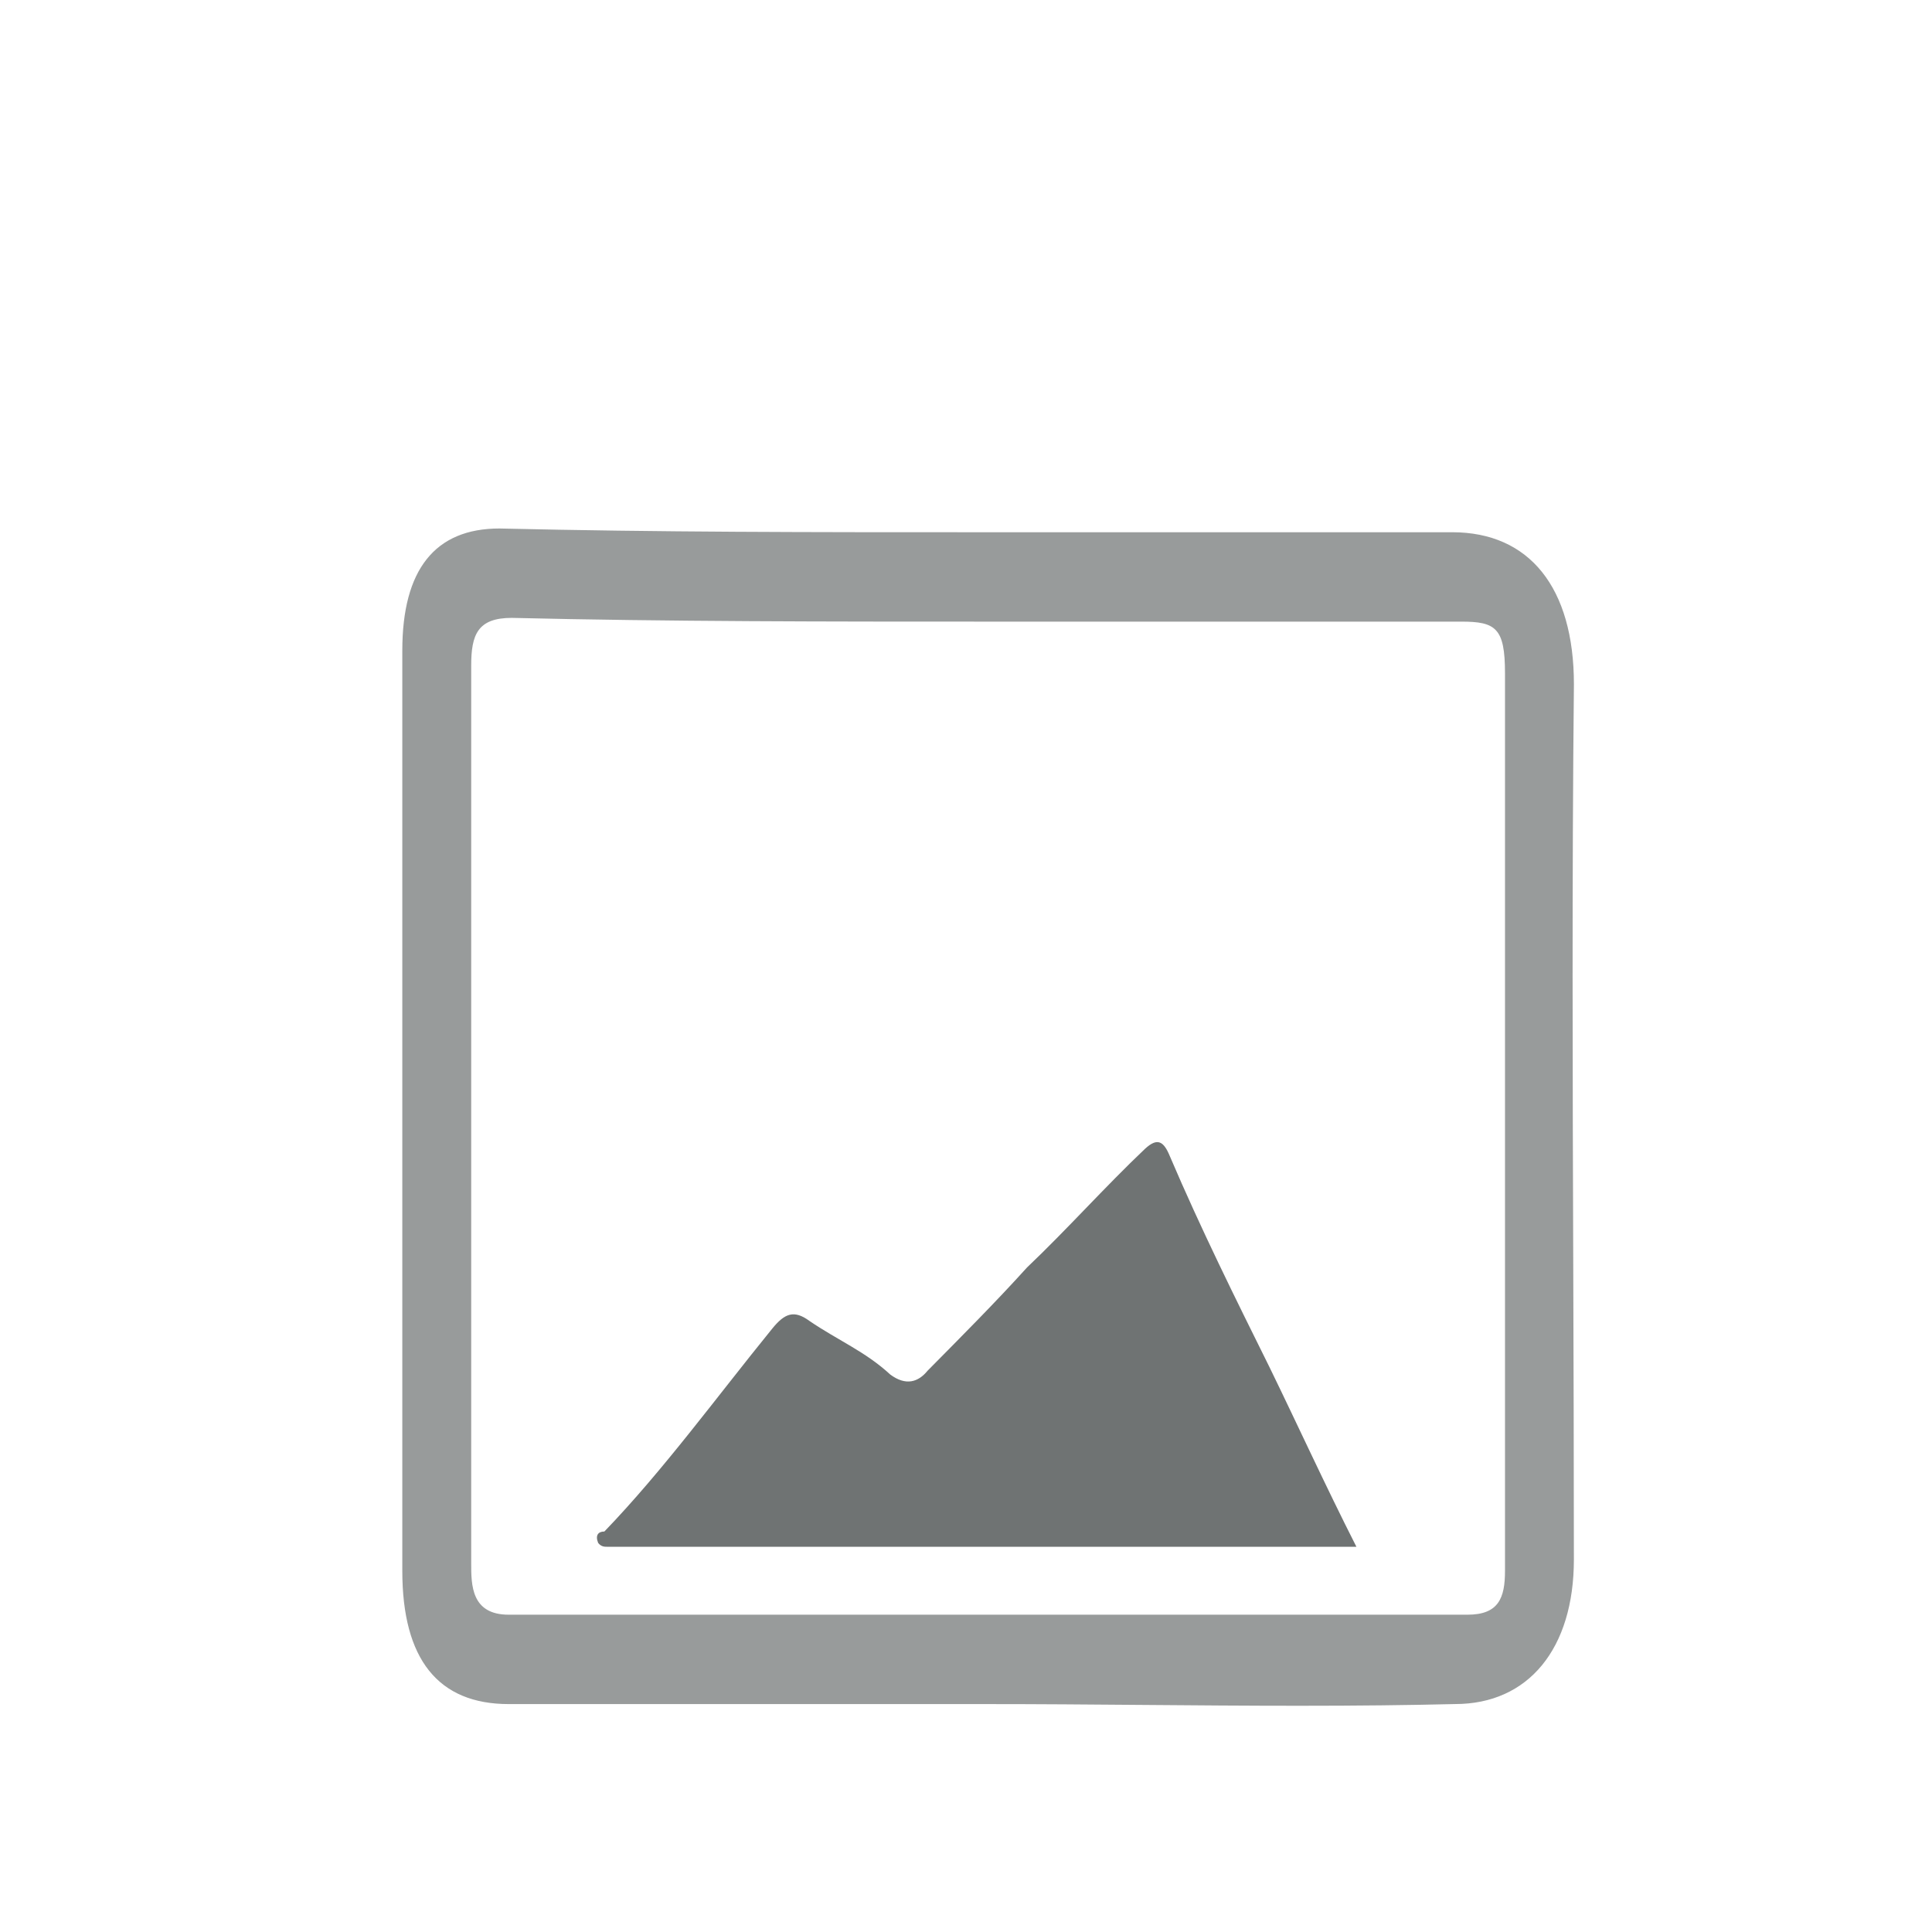
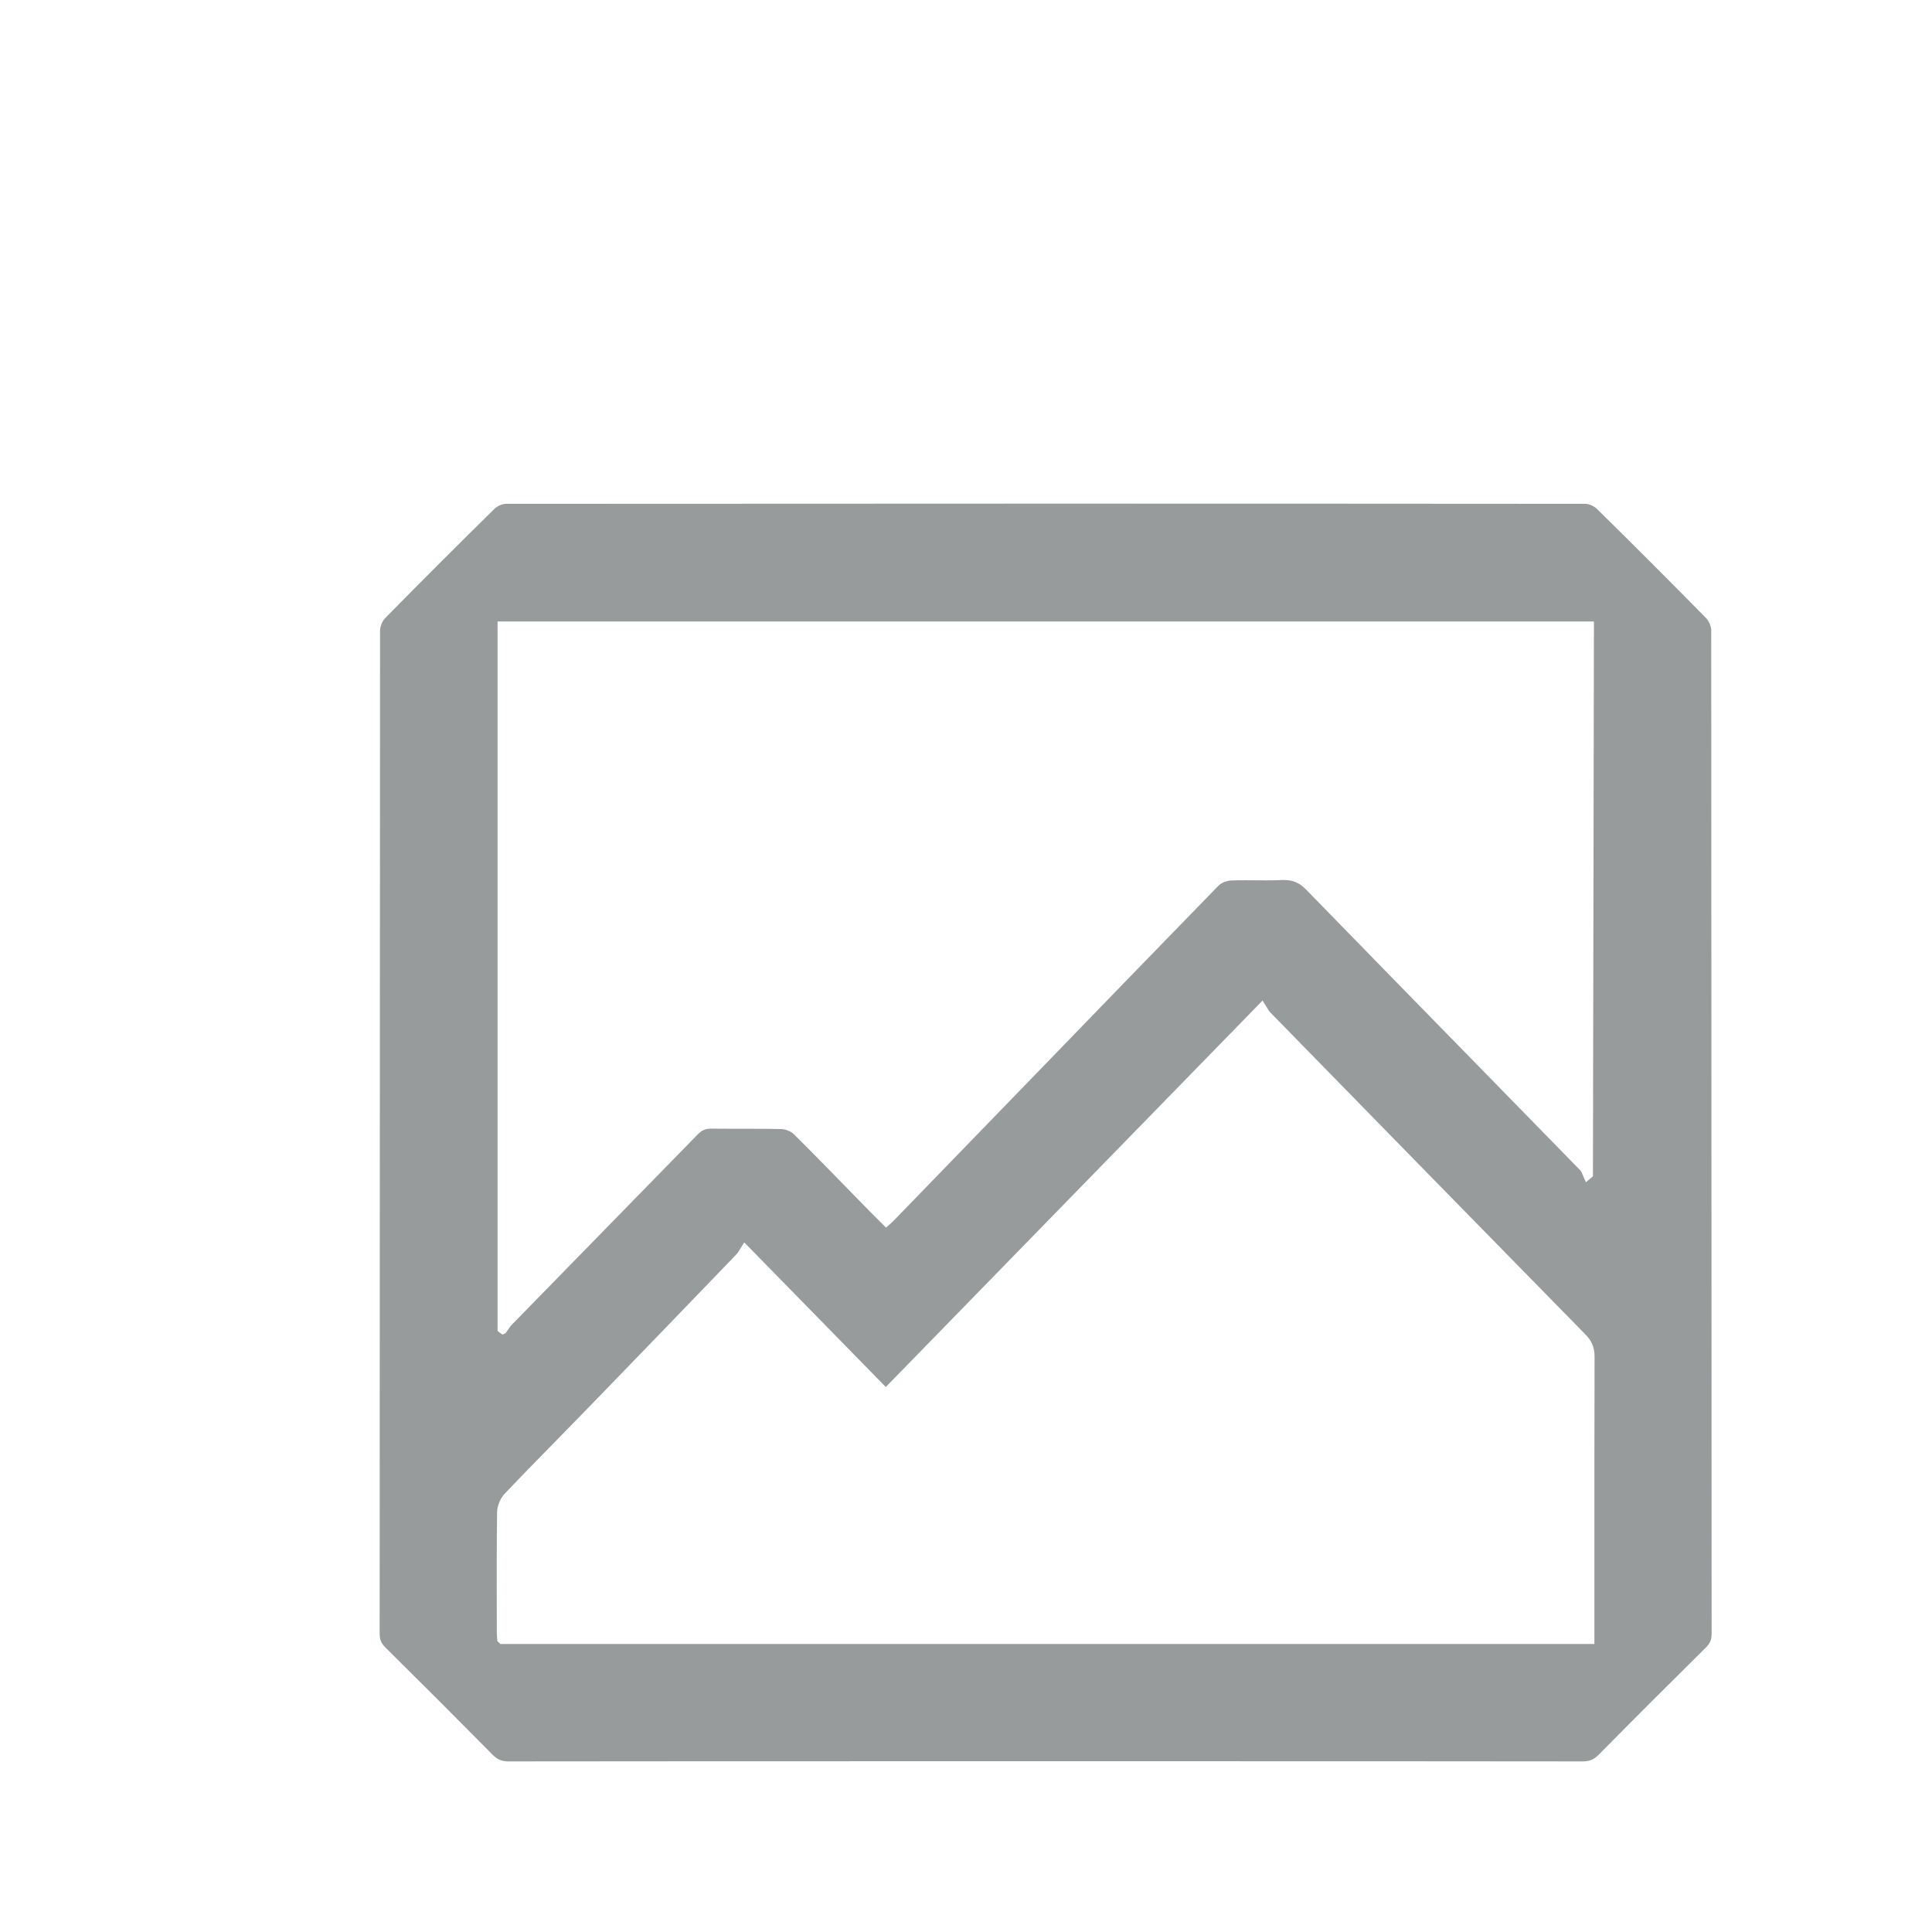
<svg xmlns="http://www.w3.org/2000/svg" version="1.1" id="Layer_1" x="0px" y="0px" width="64px" height="64px" viewBox="0 0 64 64" enable-background="new 0 0 64 64" xml:space="preserve">
  <g>
-     <g>
-       <path fill="#989b9b" d="M52.137,51.658c0-3.222-0.011-6.515-0.021-9.7c-0.021-6.337-0.044-12.889,0.022-19.288    c0-3.201-1.47-5.039-4.032-5.039h-15.83c-5.375,0-10.452,0-15.732-0.124c-2.135,0.001-3.217,1.362-3.217,4.043v30.486    c0,2.929,1.187,4.414,3.526,4.414h15.831c1.726,0,3.48,0.014,5.178,0.028c1.695,0.014,3.448,0.028,5.172,0.028    c1.933,0,3.622-0.019,5.167-0.057C50.631,56.45,52.137,54.614,52.137,51.658z M49.855,52.035c0,0.897-0.208,1.454-1.242,1.454    H16.853c-1.244,0-1.244-0.985-1.244-1.705V32.917v-10.87c0-1.024,0.214-1.579,1.345-1.579c5.179,0.124,10.542,0.124,15.729,0.124    H48.41c1.137,0,1.445,0.212,1.445,1.705V52.035z" />
-     </g>
-     <path fill="#6f7373" d="M42.049,45.28c-1.131-2.281-2.264-4.562-3.293-6.972c-0.207-0.506-0.412-0.633-0.824-0.254   c-1.338,1.269-2.574,2.662-3.91,3.932c-1.03,1.14-2.165,2.279-3.295,3.421c-0.309,0.381-0.721,0.508-1.235,0.127   c-0.825-0.763-1.75-1.142-2.676-1.775c-0.515-0.379-0.824-0.252-1.236,0.255c-1.853,2.28-3.603,4.688-5.559,6.719   c-0.206,0-0.309,0.127-0.206,0.379c0.102,0.127,0.206,0.127,0.309,0.127c0.309,0,0.514,0,0.721,0c7.205,0,14.41,0,21.617,0   c0.824,0,1.545,0,2.471,0C43.902,49.209,42.977,47.182,42.049,45.28z" />
+     <path fill-rule="evenodd" clip-rule="evenodd" fill="#989b9b" d="M16.847,58.349c-0.224,0-0.373-0.062-0.53-0.223   c-1.179-1.192-2.365-2.378-3.557-3.558c-0.131-0.13-0.183-0.257-0.183-0.451c0,0,0.007-26.262,0.013-33.225   c0-0.139,0.073-0.317,0.169-0.416c1.197-1.217,2.405-2.424,3.622-3.622c0.094-0.093,0.261-0.164,0.387-0.164   c5.957-0.004,11.914-0.007,17.87-0.007c5.957,0,11.913,0.002,17.87,0.007c0.126,0,0.293,0.07,0.387,0.163   c1.218,1.198,2.425,2.405,3.622,3.623c0.097,0.099,0.17,0.277,0.17,0.416c0.005,6.918,0.013,33.225,0.013,33.225   c0,0.194-0.052,0.321-0.183,0.451c-1.191,1.18-2.379,2.365-3.557,3.558c-0.158,0.16-0.307,0.223-0.53,0.223   c-4.609-0.006-9.219-0.006-13.828-0.006h-7.926C26.065,58.343,21.456,58.343,16.847,58.349z M24.514,41.378   c-0.042,0.07-0.079,0.132-0.124,0.179c-1.612,1.674-3.225,3.347-4.843,5.015l-1.074,1.1c-0.587,0.6-1.175,1.199-1.753,1.807   c-0.146,0.153-0.25,0.405-0.253,0.612c-0.015,1.057-0.013,2.112-0.011,3.169l0.001,0.793c0,0.071,0.005,0.144,0.011,0.217   l0.007,0.093l0.1,0.096h36.242v-2.597c-0.001-2.308-0.001-4.614,0.005-6.921c0.001-0.298-0.089-0.518-0.301-0.734   c-3.484-3.552-6.963-7.109-10.44-10.668c-0.044-0.045-0.079-0.104-0.119-0.174l-0.139-0.22L29.343,45.946l-4.688-4.789   L24.514,41.378z M16.483,44.093l0.164,0.117l0.103-0.048l0.07-0.101c0.045-0.065,0.089-0.132,0.145-0.188l6.148-6.294   c0.134-0.138,0.255-0.191,0.434-0.191c0.237,0.004,1.371,0.004,1.371,0.004c0.322,0,0.644,0.002,0.966,0.01   c0.146,0.005,0.32,0.077,0.416,0.172c0.616,0.611,1.222,1.232,1.827,1.853l0.663,0.679l0.562,0.561l0.07-0.063   c0.117-0.105,0.161-0.145,0.202-0.188l5.01-5.17c1.908-1.971,3.815-3.942,5.73-5.907c0.091-0.093,0.268-0.165,0.419-0.171   c0.159-0.007,0.319-0.009,0.479-0.009l0.683,0.004c0.189,0,0.379-0.002,0.567-0.012c0.003,0,0.006,0,0.009,0   c0.328,0,0.531,0.097,0.759,0.331c1.863,1.915,3.731,3.825,5.599,5.735l3.469,3.551c0.036,0.038,0.062,0.102,0.087,0.168   l0.047,0.111l0.056,0.115l0.23-0.196l0.033-18.379H16.483V44.093z" />
  </g>
</svg>
